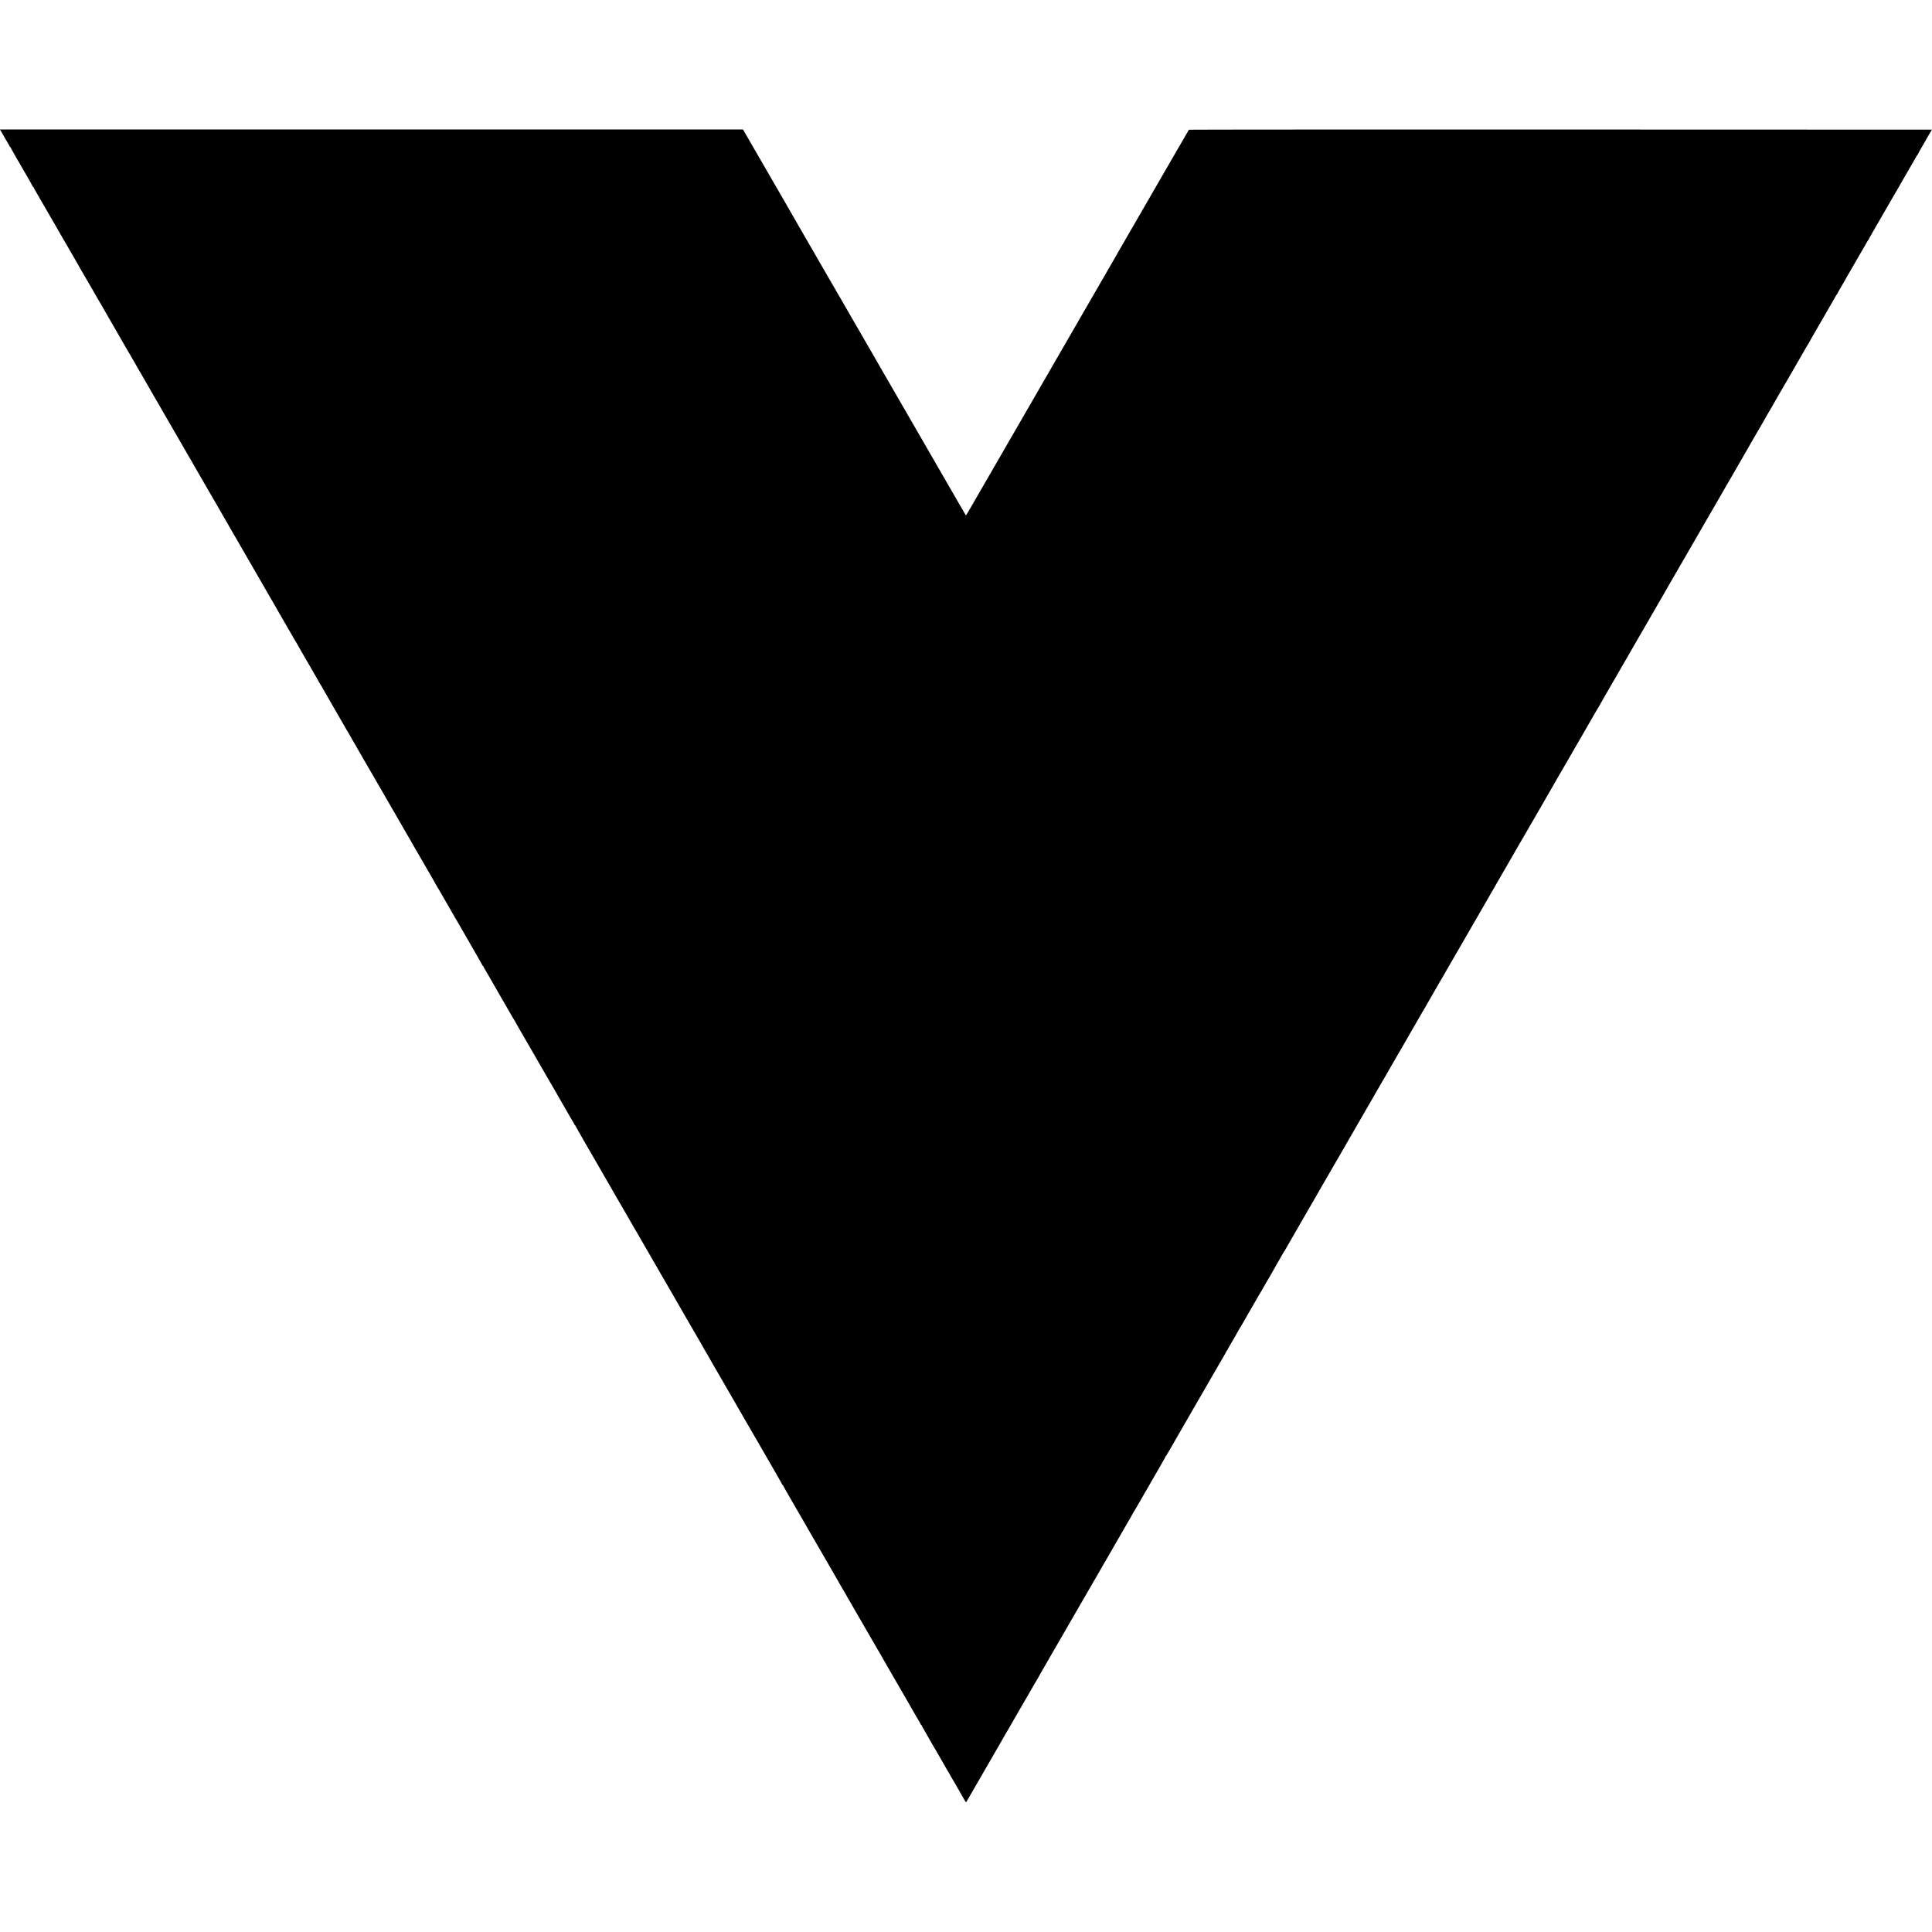
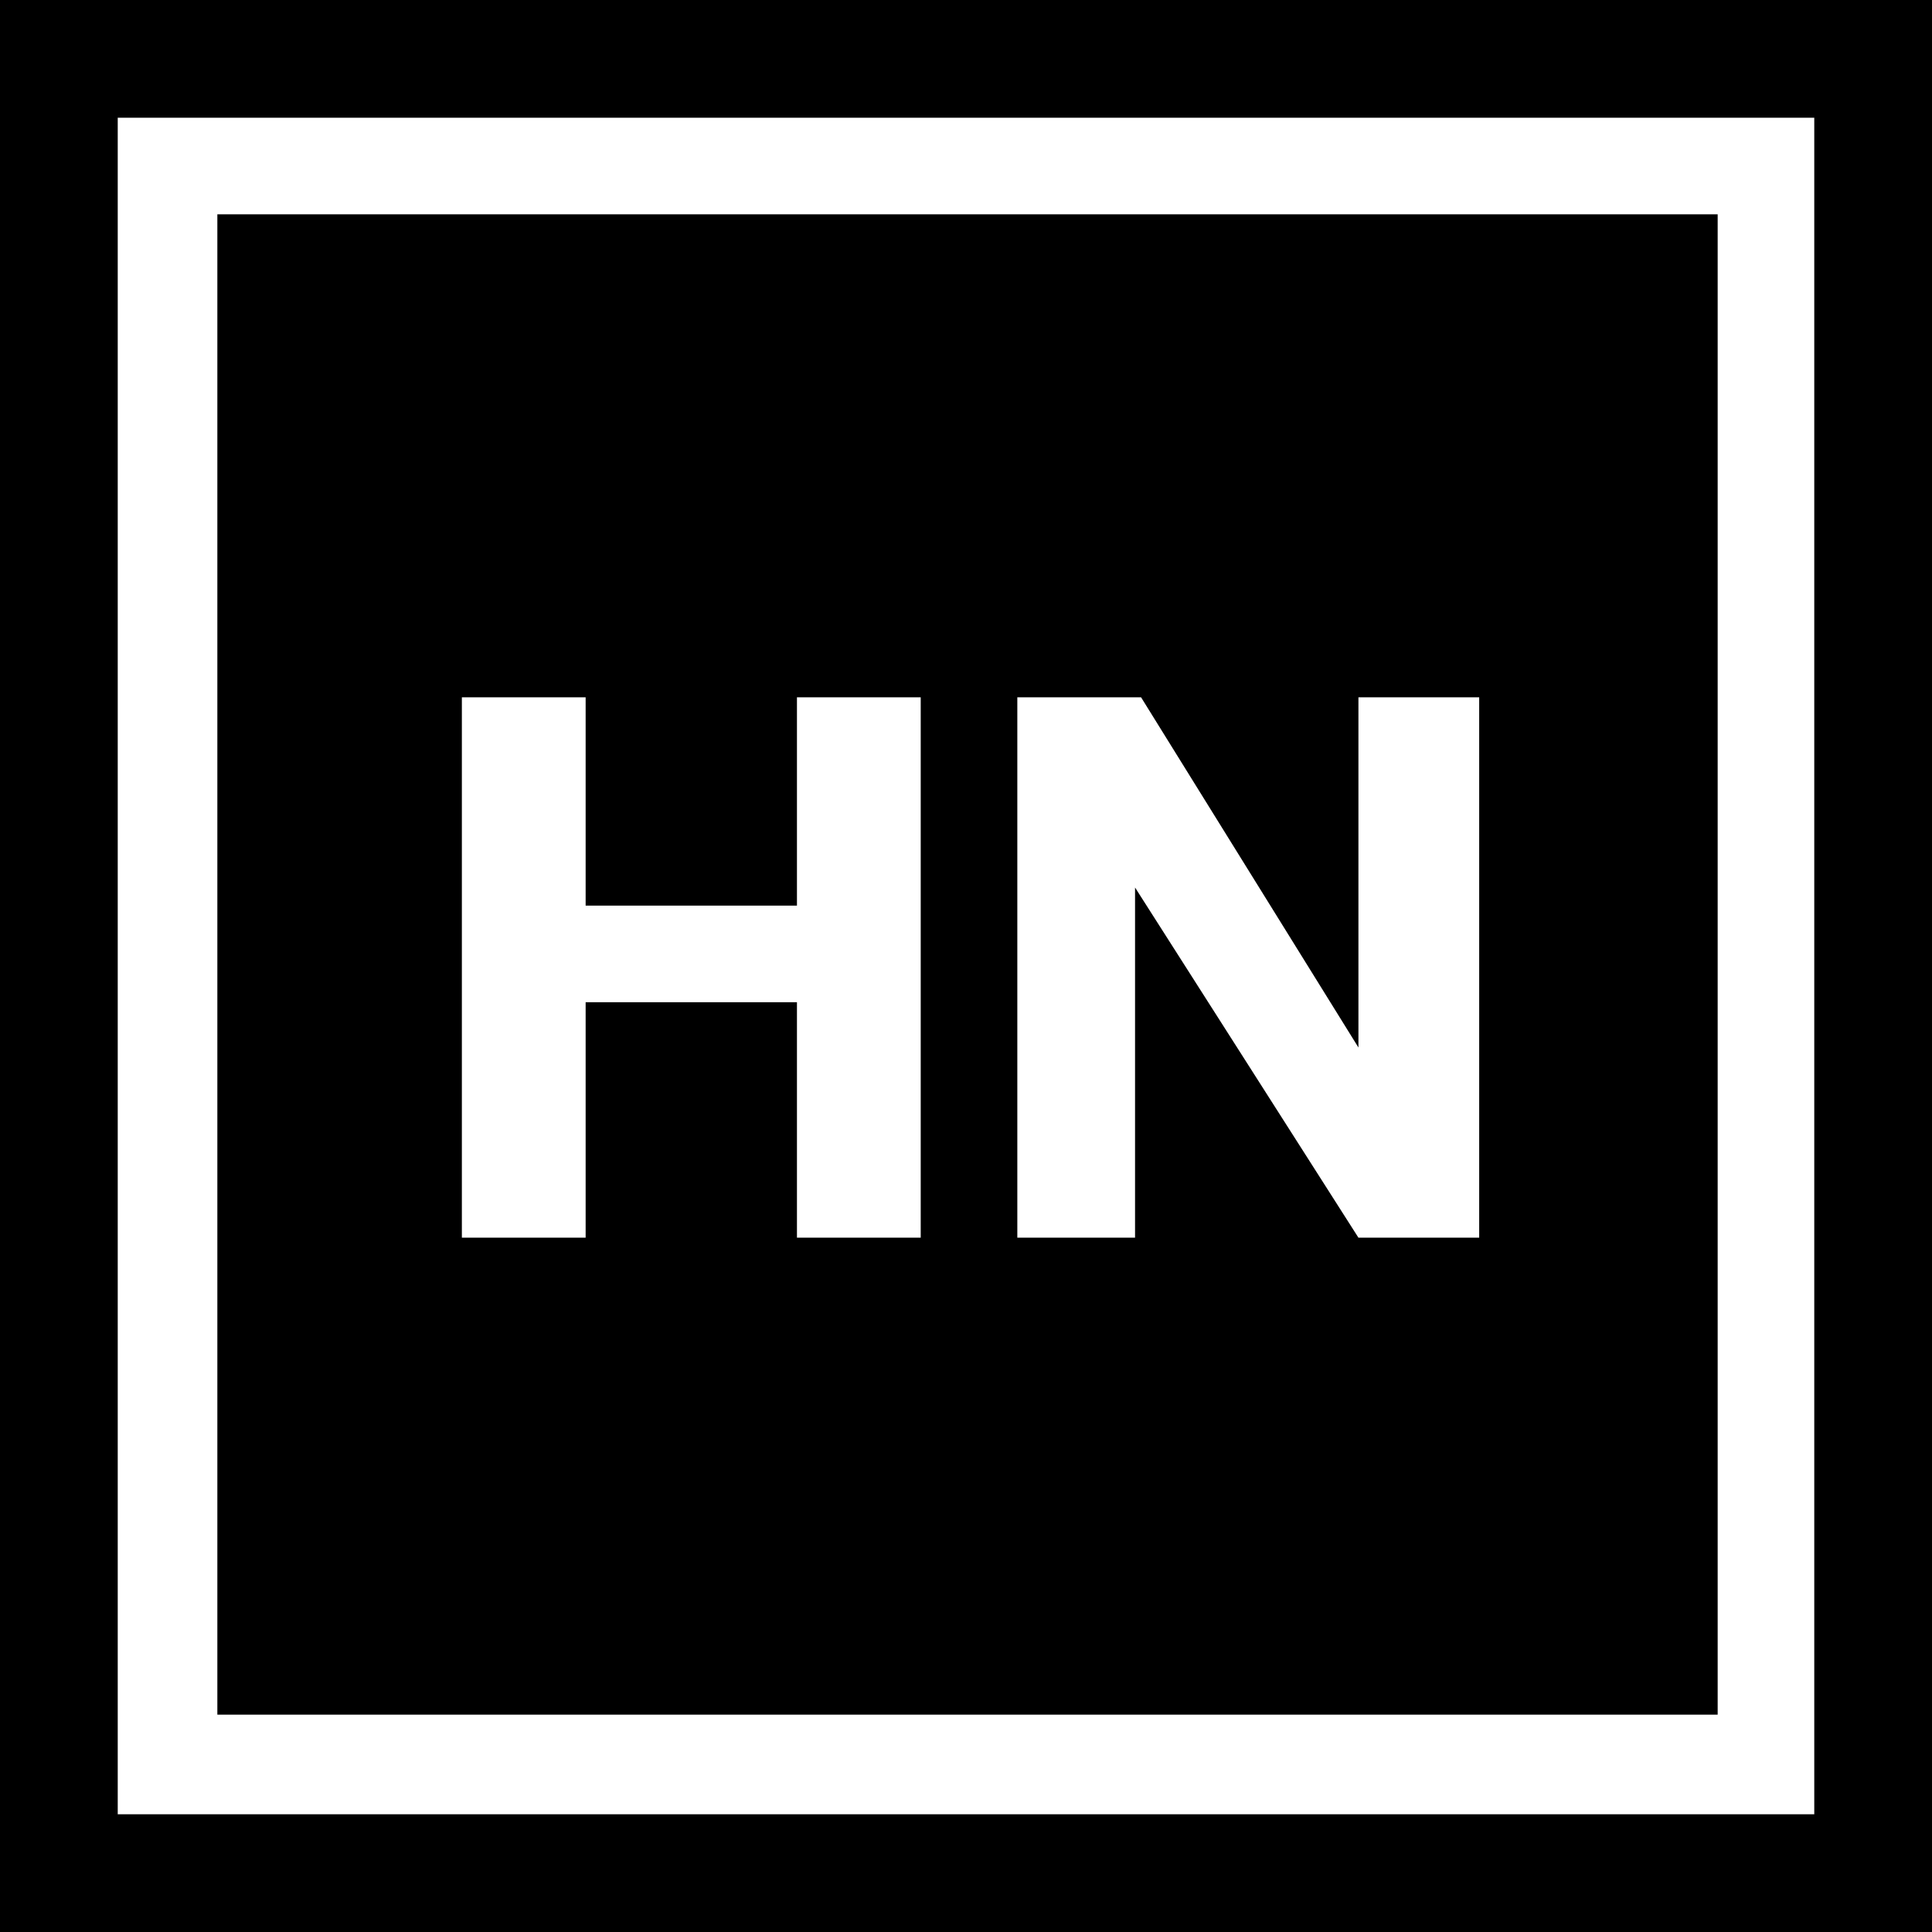
- <svg xmlns="http://www.w3.org/2000/svg" version="1.0" width="16pt" height="16pt" viewBox="0 0 16 16" preserveAspectRatio="xMidYMid meet">
-   <g transform="translate(0,16) scale(0.00032,-0.00032)" fill="#000000" stroke="none">
-     <path d="M18 46618 c45 -75 122 -207 122 -211 0 -2 25 -45 55 -95 30 -50 55 -96 55 -102 0 -5 5 -10 10 -10 6 0 10 -4 10 -9 0 -5 73 -135 161 -288 89 -153 173 -298 187 -323 14 -25 32 -57 41 -72 88 -149 187 -324 189 -335 2 -7 8 -13 13 -13 5 0 9 -4 9 -10 0 -5 46 -89 103 -187 175 -302 490 -846 507 -876 8 -16 20 -36 25 -45 28 -46 290 -498 339 -585 13 -23 74 -129 136 -236 61 -107 123 -215 137 -240 14 -25 29 -50 33 -56 5 -5 23 -37 40 -70 18 -33 38 -67 44 -75 11 -16 21 -33 63 -109 14 -25 29 -50 33 -56 4 -5 21 -35 38 -65 55 -100 261 -455 269 -465 4 -5 14 -21 20 -35 15 -29 41 -75 103 -180 24 -41 52 -88 60 -105 9 -16 57 -100 107 -185 112 -193 362 -626 380 -660 8 -14 23 -38 33 -55 11 -16 23 -37 27 -45 4 -8 26 -46 48 -85 23 -38 53 -90 67 -115 46 -81 64 -113 178 -310 62 -107 121 -210 132 -227 37 -67 56 -99 85 -148 16 -27 32 -57 36 -65 4 -8 15 -27 25 -42 9 -15 53 -89 96 -165 44 -76 177 -307 296 -513 120 -206 268 -463 330 -570 131 -227 117 -203 200 -348 36 -62 73 -125 82 -140 10 -15 21 -34 25 -42 4 -8 20 -37 36 -65 17 -27 38 -65 48 -82 49 -85 64 -111 87 -153 13 -25 28 -49 32 -55 4 -5 78 -134 165 -285 87 -151 166 -288 176 -305 10 -16 26 -43 35 -59 9 -17 125 -217 257 -445 132 -229 253 -441 270 -471 17 -30 45 -79 64 -108 18 -29 33 -54 33 -57 0 -2 20 -37 44 -77 24 -40 123 -212 221 -383 97 -170 190 -330 205 -355 16 -25 39 -65 53 -90 13 -25 81 -144 152 -265 70 -121 137 -238 150 -260 12 -22 37 -65 55 -95 18 -30 43 -73 55 -95 12 -22 48 -85 80 -140 77 -132 163 -280 190 -330 13 -22 71 -123 130 -225 59 -102 116 -199 126 -217 10 -17 29 -50 43 -72 15 -22 26 -43 26 -45 0 -2 27 -50 60 -106 33 -56 60 -103 60 -105 0 -2 55 -98 90 -155 8 -14 182 -316 239 -414 13 -22 45 -79 72 -124 27 -46 49 -86 49 -89 0 -2 14 -24 30 -48 16 -24 30 -46 30 -49 0 -5 74 -135 100 -176 5 -8 24 -42 43 -75 50 -88 58 -101 262 -455 104 -179 199 -345 213 -370 14 -25 28 -49 32 -55 4 -5 17 -26 28 -45 10 -19 62 -109 114 -200 114 -197 133 -230 170 -295 16 -27 33 -57 38 -65 17 -28 96 -165 103 -180 4 -8 16 -28 26 -45 10 -16 77 -131 148 -255 72 -124 181 -313 243 -420 62 -107 121 -209 131 -227 35 -62 323 -560 392 -678 38 -66 83 -145 100 -175 16 -30 33 -59 37 -65 4 -5 17 -27 29 -47 34 -61 56 -100 90 -156 17 -29 31 -55 31 -57 0 -2 17 -32 39 -67 21 -35 134 -229 251 -433 117 -203 235 -407 261 -451 27 -45 49 -85 49 -88 0 -4 8 -19 19 -34 15 -21 200 -341 309 -533 10 -19 33 -58 51 -87 17 -29 31 -54 31 -56 0 -2 25 -44 55 -94 30 -50 55 -95 55 -98 0 -4 6 -15 14 -23 7 -9 27 -41 43 -71 17 -30 170 -297 342 -594 171 -296 311 -542 311 -547 0 -5 5 -9 10 -9 6 0 10 -4 10 -10 0 -5 22 -47 49 -92 27 -46 58 -99 68 -118 24 -43 81 -140 93 -160 5 -8 66 -114 135 -235 69 -121 130 -227 135 -235 12 -21 259 -447 283 -490 10 -19 28 -47 38 -62 11 -14 19 -29 19 -32 0 -3 37 -69 83 -148 99 -170 305 -526 337 -583 13 -22 31 -53 41 -70 11 -16 22 -37 26 -45 7 -14 82 -146 103 -180 14 -24 181 -311 205 -355 13 -22 46 -80 75 -130 29 -49 64 -110 78 -135 14 -25 51 -88 82 -140 31 -52 59 -102 63 -110 4 -8 18 -33 31 -55 205 -353 284 -489 309 -535 17 -30 45 -78 62 -106 18 -28 36 -60 39 -72 4 -12 12 -22 17 -22 5 0 9 -4 9 -10 0 -5 109 -197 241 -427 133 -230 250 -431 259 -448 51 -90 222 -385 280 -485 37 -63 78 -135 92 -160 14 -25 67 -117 118 -205 51 -88 101 -175 111 -193 34 -58 55 -95 149 -257 51 -88 101 -173 110 -190 9 -16 76 -131 147 -255 72 -124 140 -241 151 -260 61 -108 281 -489 355 -615 38 -66 77 -133 87 -150 35 -63 91 -161 100 -175 14 -23 99 -169 128 -220 54 -97 135 -235 142 -245 4 -5 20 -32 35 -60 26 -48 238 -416 276 -480 10 -16 26 -46 37 -65 30 -53 382 -661 403 -695 10 -16 22 -37 26 -45 4 -8 26 -48 50 -88 24 -41 43 -75 43 -77 0 -2 22 -40 50 -85 27 -45 50 -84 50 -86 0 -3 38 -69 83 -147 84 -142 302 -520 340 -587 10 -19 34 -60 52 -90 18 -30 44 -75 57 -100 14 -25 45 -79 70 -120 25 -41 56 -96 70 -121 14 -25 77 -133 138 -240 62 -107 122 -210 132 -229 25 -43 310 -535 337 -581 11 -19 26 -45 34 -59 17 -32 238 -414 266 -460 11 -19 24 -41 28 -49 3 -7 75 -133 160 -278 84 -146 153 -269 153 -274 0 -5 5 -9 10 -9 6 0 10 -4 10 -10 0 -5 82 -150 181 -322 182 -314 201 -346 240 -415 12 -21 80 -139 152 -263 71 -124 141 -245 155 -270 14 -25 28 -49 32 -55 6 -8 145 -248 220 -380 37 -66 209 -362 229 -395 11 -19 24 -42 28 -49 4 -8 67 -118 140 -243 73 -125 133 -230 133 -233 0 -2 15 -28 33 -57 19 -29 47 -78 64 -108 17 -30 53 -93 79 -139 53 -90 82 -141 157 -272 82 -142 115 -199 381 -659 142 -245 268 -463 281 -485 12 -22 71 -125 132 -230 60 -104 172 -298 248 -430 76 -132 146 -253 156 -270 11 -16 22 -36 26 -44 3 -8 30 -54 60 -103 29 -49 53 -91 53 -93 0 -3 18 -34 40 -70 22 -36 40 -67 40 -69 0 -2 37 -66 81 -142 45 -77 98 -168 119 -204 20 -36 47 -81 58 -100 12 -19 27 -47 33 -62 6 -16 15 -28 20 -28 5 0 9 -4 9 -9 0 -6 63 -118 140 -251 77 -133 140 -243 140 -245 0 -2 18 -33 41 -70 22 -37 49 -83 60 -101 10 -19 29 -51 40 -71 25 -45 109 -189 126 -218 7 -11 17 -29 22 -40 6 -11 22 -38 35 -60 14 -22 37 -62 52 -90 14 -27 35 -62 45 -77 11 -14 19 -29 19 -32 0 -3 18 -35 40 -71 22 -36 40 -67 40 -69 0 -2 19 -35 42 -72 23 -38 55 -94 72 -124 26 -47 139 -244 171 -298 6 -9 21 -36 34 -60 28 -48 37 -51 51 -19 6 12 19 36 29 52 10 17 27 46 38 65 11 19 104 181 208 360 103 179 199 345 213 370 14 25 42 74 64 109 21 34 38 65 38 67 0 2 18 33 40 69 22 36 40 67 40 69 0 3 177 310 199 346 16 26 136 234 140 244 2 5 25 44 52 88 27 44 49 81 49 84 0 2 18 34 40 70 22 36 40 67 40 69 0 2 20 36 43 77 35 58 169 289 297 513 9 17 50 86 90 155 40 69 86 150 103 180 16 30 35 62 41 70 6 8 16 24 22 35 35 64 72 129 167 293 59 100 116 199 127 220 11 20 30 53 41 72 43 72 1070 1850 1121 1940 14 25 65 113 113 195 48 83 96 166 107 185 10 19 28 50 38 68 11 18 73 124 137 235 64 111 175 303 246 427 71 124 173 299 225 390 52 91 116 202 143 248 27 45 49 85 49 89 0 4 6 14 14 22 7 9 28 43 46 76 26 47 251 436 378 655 11 19 29 51 40 70 11 19 101 176 201 348 99 172 181 317 181 323 0 5 5 9 10 9 6 0 10 5 10 11 0 6 8 23 18 37 11 15 32 52 49 82 16 30 130 228 253 440 122 212 234 405 248 430 13 25 39 70 57 100 39 65 69 117 130 225 25 44 50 87 55 95 12 19 78 134 220 380 61 107 129 224 150 260 161 277 222 382 246 425 15 28 47 83 71 123 24 41 43 78 43 83 0 5 4 9 8 9 4 0 13 12 19 28 7 15 23 45 36 67 66 110 277 478 277 483 0 3 6 13 14 21 7 9 27 41 43 71 17 30 45 80 63 110 34 57 375 649 394 685 6 11 16 27 22 35 6 8 26 42 44 75 18 33 41 74 51 90 10 17 24 41 32 55 54 97 72 128 88 152 11 14 19 28 19 30 0 3 79 141 175 308 96 167 175 305 175 308 0 3 6 13 14 21 7 9 26 39 41 66 33 60 276 483 338 587 24 40 46 80 50 88 4 8 13 24 20 35 14 23 95 163 125 215 11 19 52 91 92 160 40 69 80 139 90 155 9 17 103 179 207 360 105 182 200 346 211 365 103 181 463 802 489 845 7 11 15 27 19 35 4 8 29 51 55 95 64 110 828 1433 848 1470 9 17 24 41 33 55 9 14 29 48 45 77 15 28 52 93 82 145 30 51 62 107 71 123 17 30 231 398 400 690 51 88 103 179 115 202 12 23 26 48 32 55 6 7 24 38 40 68 17 30 61 107 98 170 37 63 84 144 103 180 19 36 41 72 48 81 8 8 14 18 14 21 0 4 27 51 59 106 32 55 72 124 89 154 16 29 71 125 122 213 51 88 104 180 118 205 13 25 28 50 32 55 4 6 17 26 28 45 11 19 45 80 77 135 31 55 66 116 77 135 11 19 88 152 171 295 401 694 620 1072 650 1125 11 19 87 152 170 295 83 143 158 273 166 288 9 16 21 36 26 45 6 9 31 52 55 96 25 43 54 94 66 115 11 20 95 164 186 321 91 157 173 299 182 315 9 17 26 46 37 65 12 19 66 114 121 210 56 96 108 186 117 200 8 14 24 40 34 59 24 45 383 664 412 713 5 9 17 29 26 45 15 28 120 210 241 419 36 61 68 117 72 125 4 8 12 23 19 34 35 57 245 420 262 453 11 20 35 61 53 90 17 29 32 54 32 56 0 3 28 51 62 108 33 57 70 119 80 138 10 19 23 42 28 50 5 8 32 53 59 100 27 47 149 258 271 470 122 212 234 405 248 430 30 53 62 108 80 135 6 11 15 27 19 35 4 8 85 150 181 315 96 165 187 323 202 350 31 56 116 202 130 225 5 8 25 42 43 75 19 33 92 159 162 280 149 257 157 271 202 350 19 33 38 67 43 75 9 14 228 392 275 475 12 22 55 96 95 165 40 69 80 139 90 155 24 42 202 350 221 383 9 15 27 47 41 72 14 25 75 131 136 236 61 106 121 210 134 232 99 172 271 470 279 482 5 8 23 40 40 70 18 30 81 141 142 245 60 105 121 210 135 235 14 25 71 124 127 220 56 96 143 247 194 335 51 88 96 167 102 175 14 24 180 311 204 355 23 43 340 590 356 615 5 8 50 87 101 175 171 301 517 898 582 1008 25 43 46 81 46 83 0 2 12 23 27 47 14 23 40 67 56 97 16 30 35 62 42 70 7 8 15 22 18 30 4 8 20 38 37 65 16 28 33 57 37 65 6 12 111 196 143 250 5 8 55 95 112 193 57 98 113 195 126 215 12 20 27 46 32 57 6 11 14 27 20 35 5 8 76 130 156 270 80 140 165 287 187 325 23 39 52 90 66 115 13 25 30 52 37 61 8 8 14 18 14 21 0 4 41 77 92 165 50 87 175 302 276 478 101 176 208 360 236 408 28 49 67 117 86 152 19 35 41 70 48 77 6 6 12 15 12 19 0 7 124 224 167 291 12 21 23 40 23 42 0 2 21 40 46 83 26 43 55 92 64 109 54 95 327 568 354 614 19 30 45 75 59 100 71 128 82 145 89 148 4 2 8 8 8 13 0 5 42 82 94 172 311 538 496 858 518 897 14 25 40 70 58 100 18 30 42 71 53 90 10 19 79 139 152 265 73 127 142 246 153 265 10 19 43 76 72 125 29 50 63 108 75 130 65 116 80 140 87 143 4 2 8 8 8 12 0 8 114 212 140 250 6 8 14 24 20 35 5 11 54 97 108 190 l100 170 -9611 3 c-5286 1 -9614 -1 -9618 -5 -5 -6 -419 -719 -619 -1068 -89 -155 -267 -463 -323 -560 -38 -66 -81 -140 -95 -165 -31 -56 -263 -457 -526 -910 -110 -190 -224 -388 -254 -440 -29 -52 -61 -109 -71 -125 -23 -39 -243 -420 -268 -465 -11 -19 -204 -352 -428 -740 -224 -388 -477 -826 -563 -975 -85 -148 -185 -322 -222 -385 -37 -63 -120 -207 -185 -320 -65 -113 -177 -306 -248 -430 -72 -124 -172 -297 -222 -385 -51 -88 -142 -245 -202 -350 -131 -226 -247 -427 -408 -705 -65 -113 -249 -432 -410 -710 -160 -278 -388 -673 -506 -877 -118 -205 -216 -373 -219 -373 -3 0 -52 82 -109 183 -58 100 -144 250 -192 332 -95 164 -402 696 -647 1120 -85 149 -228 396 -317 550 -212 365 -982 1700 -1008 1745 -10 19 -43 76 -72 125 -29 50 -64 110 -77 135 -14 25 -63 110 -110 190 -47 80 -96 165 -110 190 -14 25 -99 171 -188 325 -89 154 -174 300 -188 325 -13 25 -64 113 -112 195 -48 83 -140 242 -205 355 -65 113 -183 317 -263 454 -79 137 -152 264 -163 282 -50 89 -335 583 -354 614 -12 19 -34 58 -50 85 -15 28 -129 226 -253 440 -124 215 -235 408 -247 430 -12 22 -69 121 -127 220 -58 99 -226 389 -373 645 -148 256 -324 561 -392 678 -67 117 -134 232 -147 255 -13 23 -33 59 -46 80 l-22 37 -9615 0 -9615 0 20 -32z" />
+ <svg xmlns="http://www.w3.org/2000/svg" version="1.0" id="Layer_1" x="0px" y="0px" viewBox="0 0 64 64" style="enable-background:new 0 0 64 64;" xml:space="preserve">
+   <g>
+     <path d="M0,0v64h64V0H0z M60.2,60.1L60.2,60.1L60.2,60.1l-56.3,0v0h0V3.9h0v0h56.2v0h0V60.1z" />
+     <path d="M7.2,7.1v49.7h49.7V7.1H7.2z M30.5,41h-4.1v-7.8h-7V41h-4.1V23.1h4.1V30h7v-6.9h4.1V41z M49,41h-4l-7.4-11.6V41h-3.9V23.1   h4.1l7.2,11.6V23.1H49V41z" />
  </g>
</svg>
